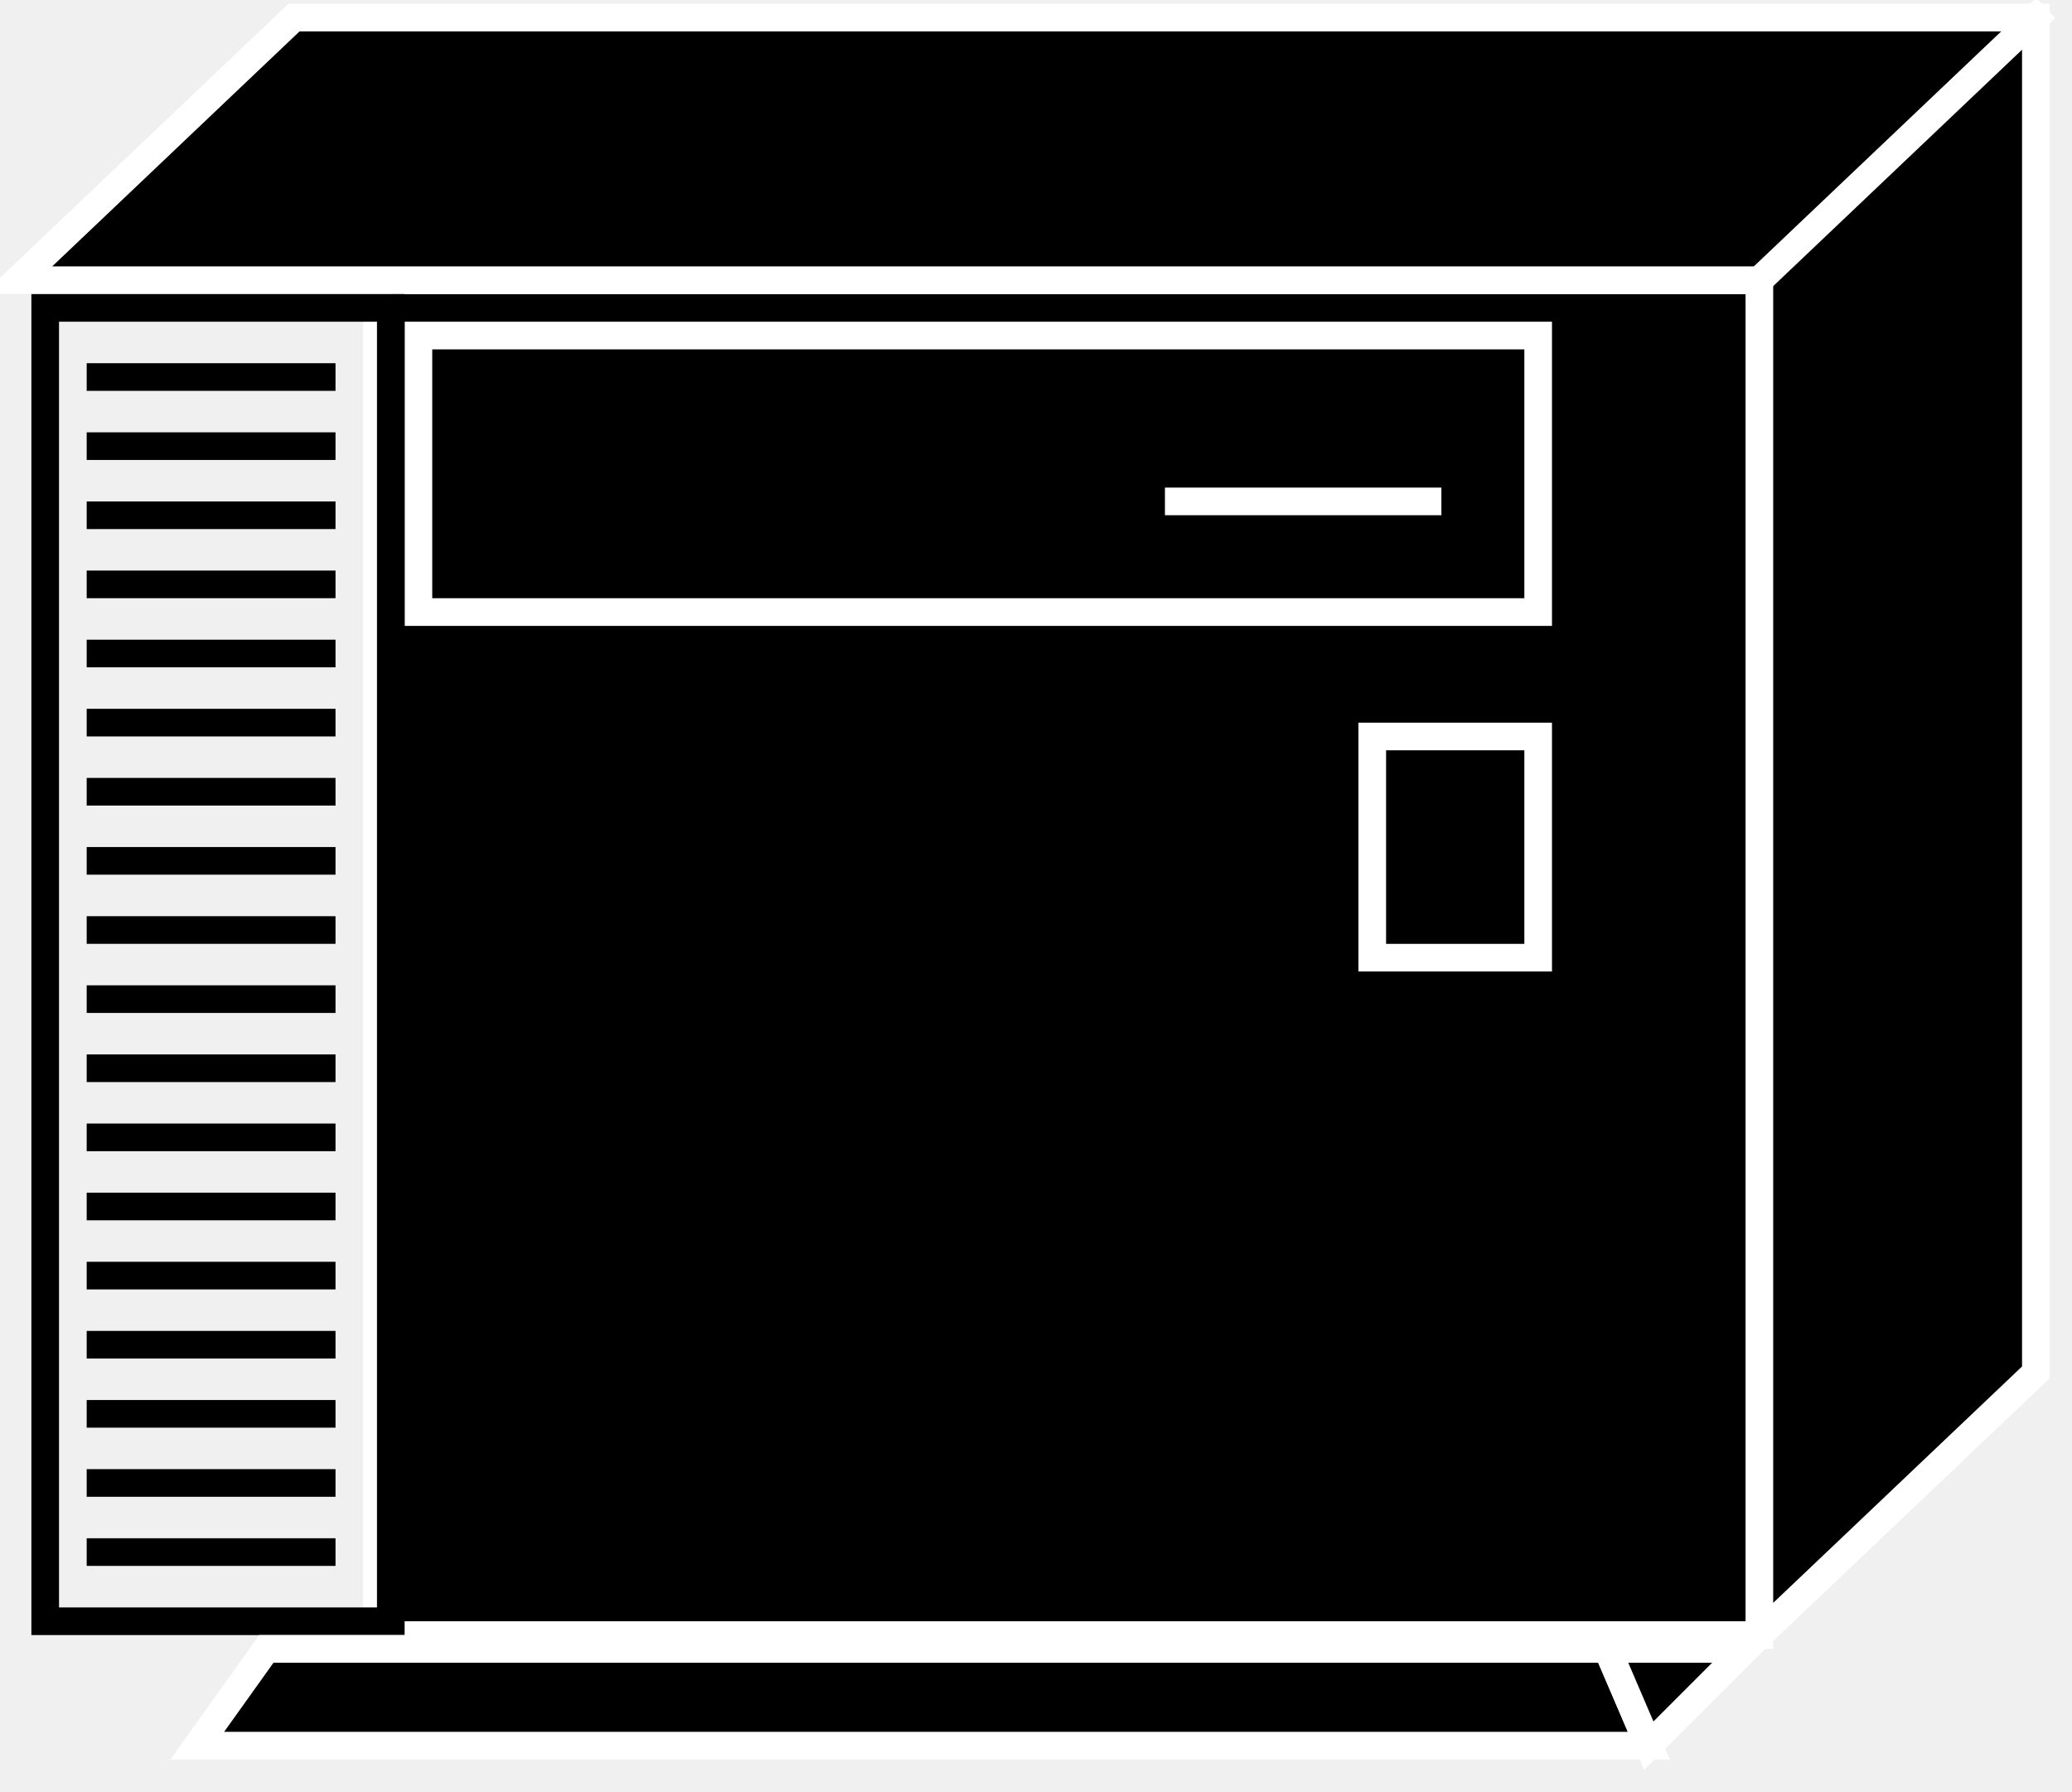
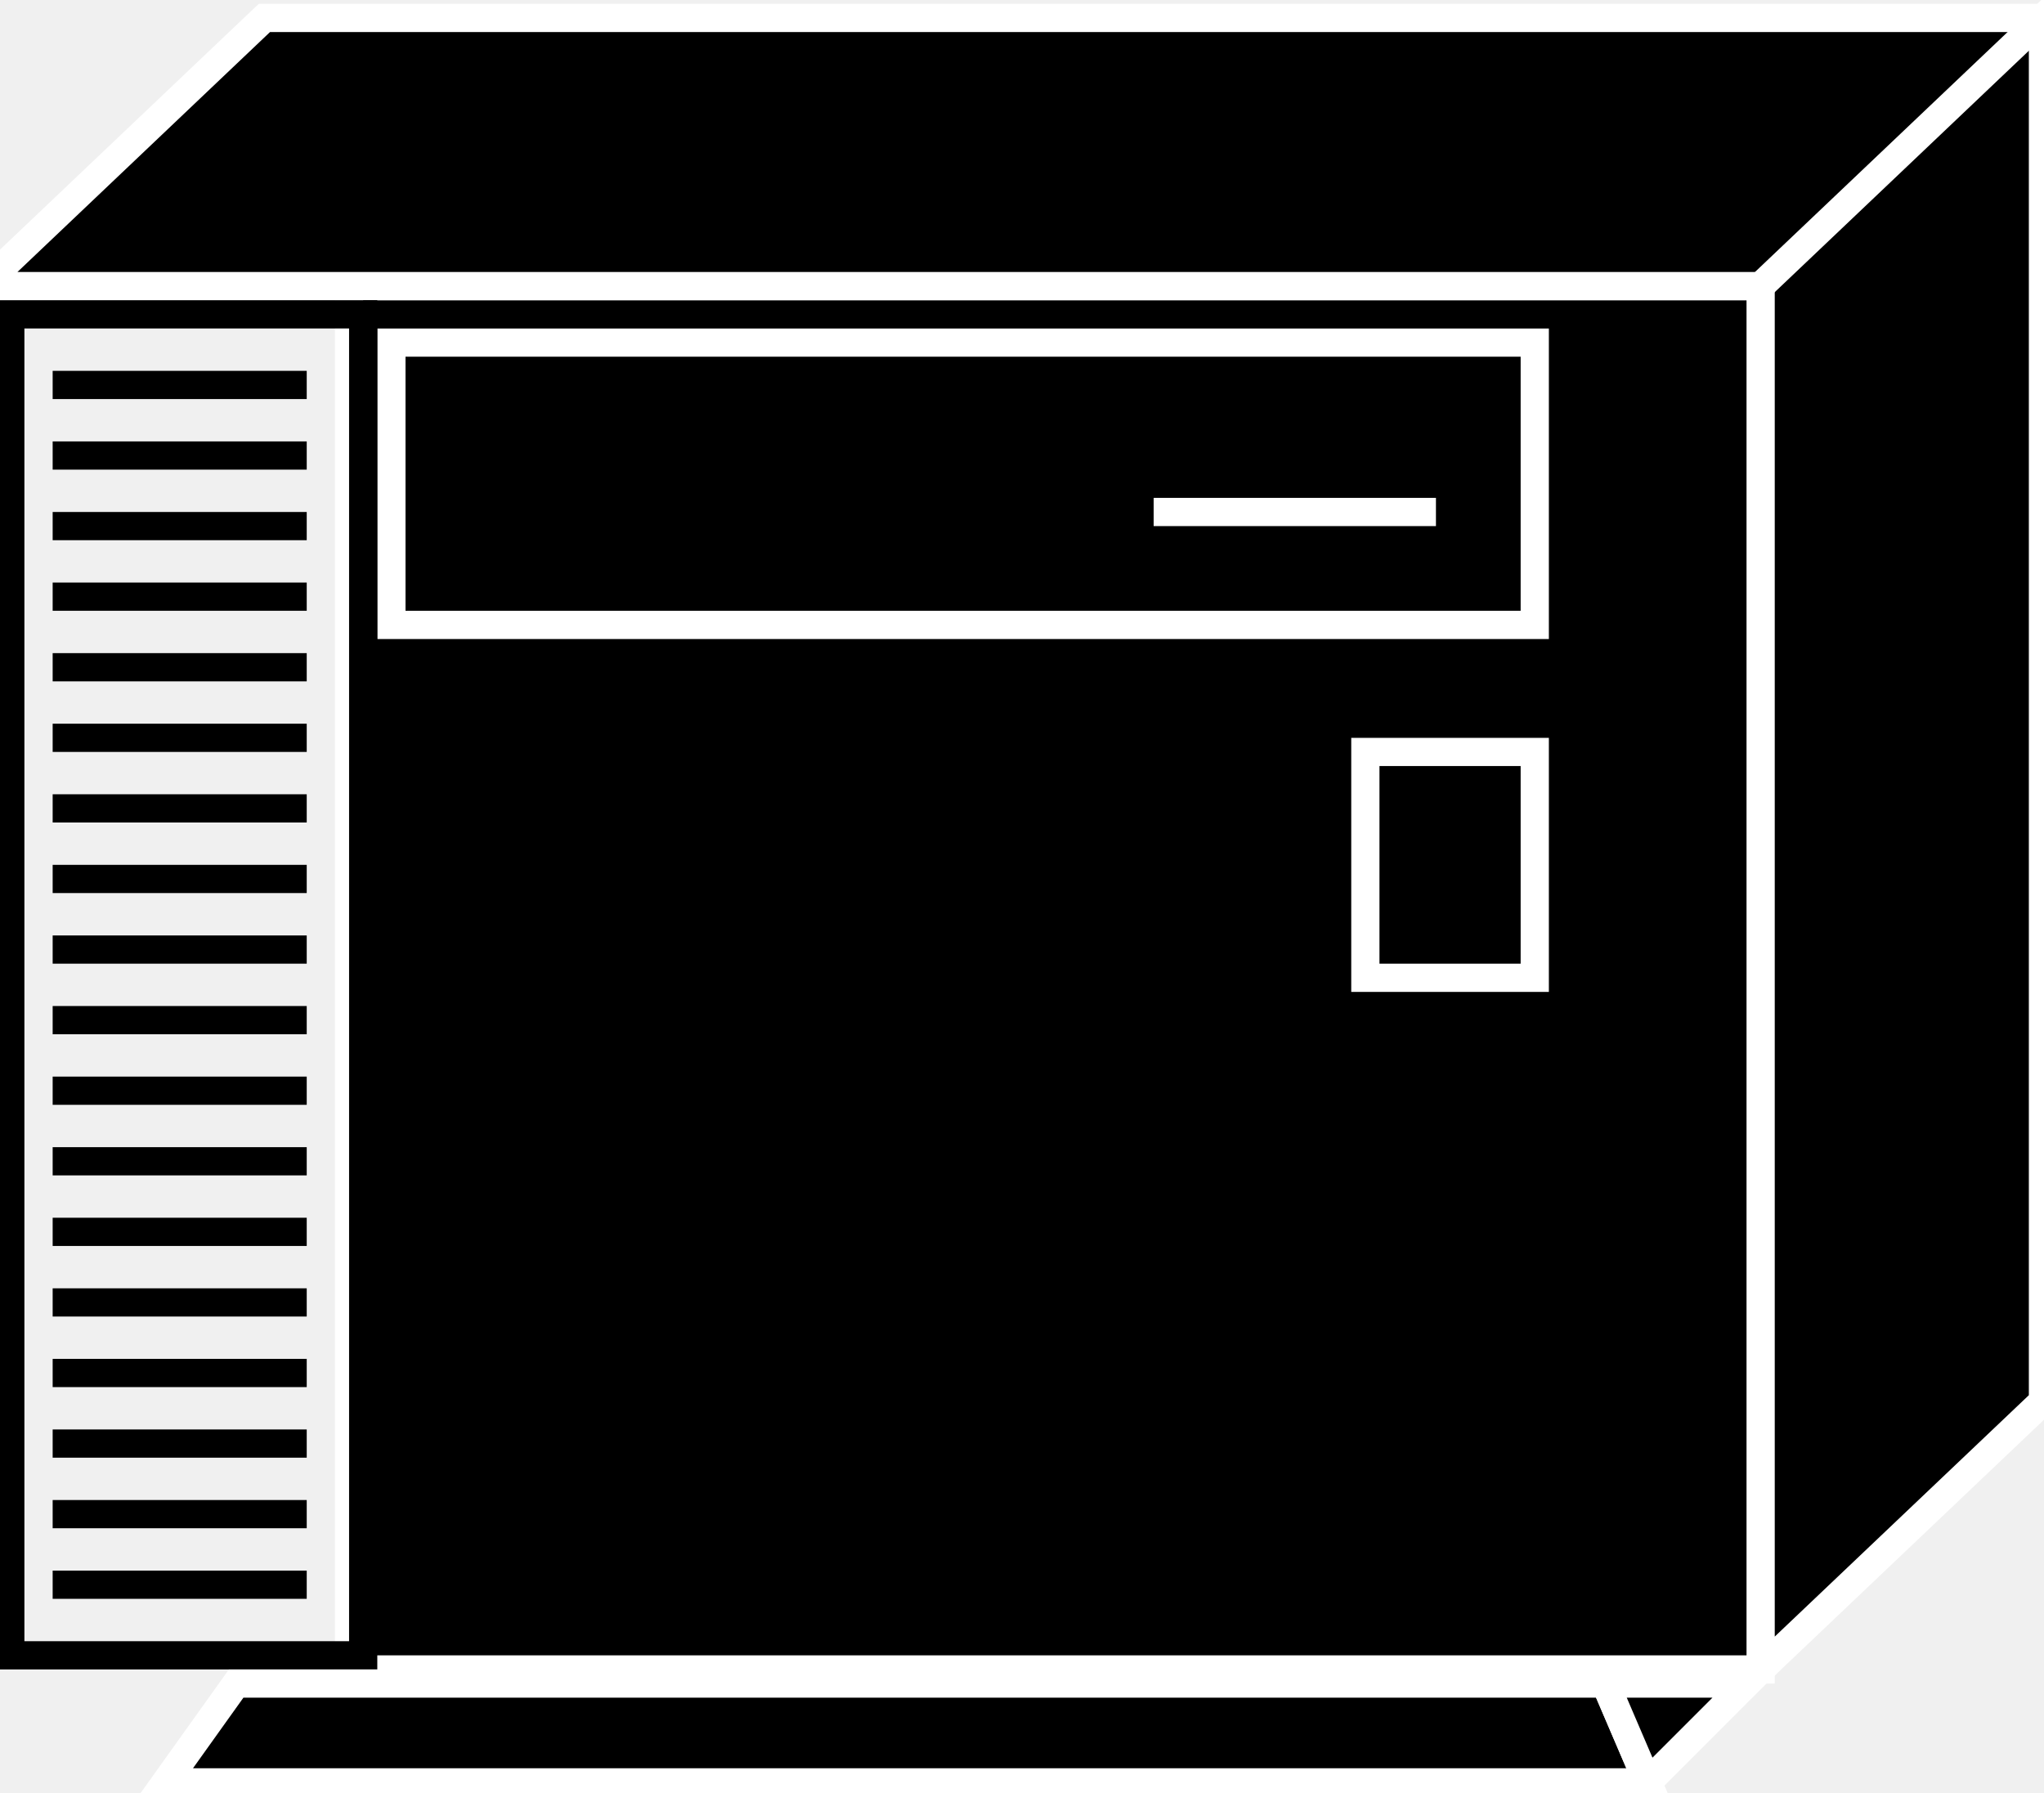
- <svg xmlns="http://www.w3.org/2000/svg" xmlns:xlink="http://www.w3.org/1999/xlink" viewBox="0 0 59 51" fill="#fff" fill-rule="evenodd" stroke="#000" stroke-linecap="round" stroke-linejoin="round">
+ <svg xmlns="http://www.w3.org/2000/svg" xmlns:xlink="http://www.w3.org/1999/xlink" viewBox="1 0 57 50" fill="#fff" fill-rule="evenodd" stroke="#000" stroke-linecap="round" stroke-linejoin="round">
  <style>.B{stroke-width:.787}.C{stroke-linecap:square}.D{stroke-linejoin:miter}</style>
  <use xlink:href="#A" x=".5" y=".5" />
  <symbol id="A" overflow="visible">
    <path d="M49.597 7.479H10.234v38.576h39.363z" stroke="none" fill="#000" />
    <g stroke="#fff" class="B D">
      <path d="M49.597 7.479H10.234v38.576h39.363" fill="none" class="C" />
      <path d="M49.598 46.055l7.873-7.479V0H7.873L0 7.479h49.598v38.576z" fill="#000" />
    </g>
    <path d="M49.598 7.479L57.471 0z" stroke="none" fill="#000" />
    <g class="D">
      <g fill="none" class="B">
        <path d="M49.597 7.479L57.47 0M33.065 13.777h7.085m3.149 3.149V9.054H11.415v7.873h31.884zm0 9.841v-6.298h-4.724v6.298h4.724z" stroke="#fff" class="C" />
        <path d="M.787 45.661V8.266h9.841v37.395H.787z" />
        <path d="M2.362 10.235H8.66m-6.298 1.968H8.66m-6.298 1.968H8.66m-6.298 1.968H8.66m-6.298 1.968H8.66m-6.298 1.968H8.66m-6.298 1.968H8.66m-6.298 1.968H8.66M2.362 25.98H8.66m-6.298 1.968H8.66m-6.298 1.968H8.66m-6.298 1.968H8.66m-6.298 1.968H8.66m-6.298 1.968H8.66m-6.298 1.968H8.66m-6.298 1.968H8.66m-6.298 1.968H8.66m-6.298 1.968H8.66" class="C" />
      </g>
      <g fill="#000" stroke="#fff">
        <path d="M7.085 46.449l-1.968 2.755h41.332l-1.181-2.755H7.085z" class="B" />
        <path d="M46.449 49.204l2.755-2.755h-3.936l1.181 2.755z" class="B" />
      </g>
    </g>
  </symbol>
</svg>
